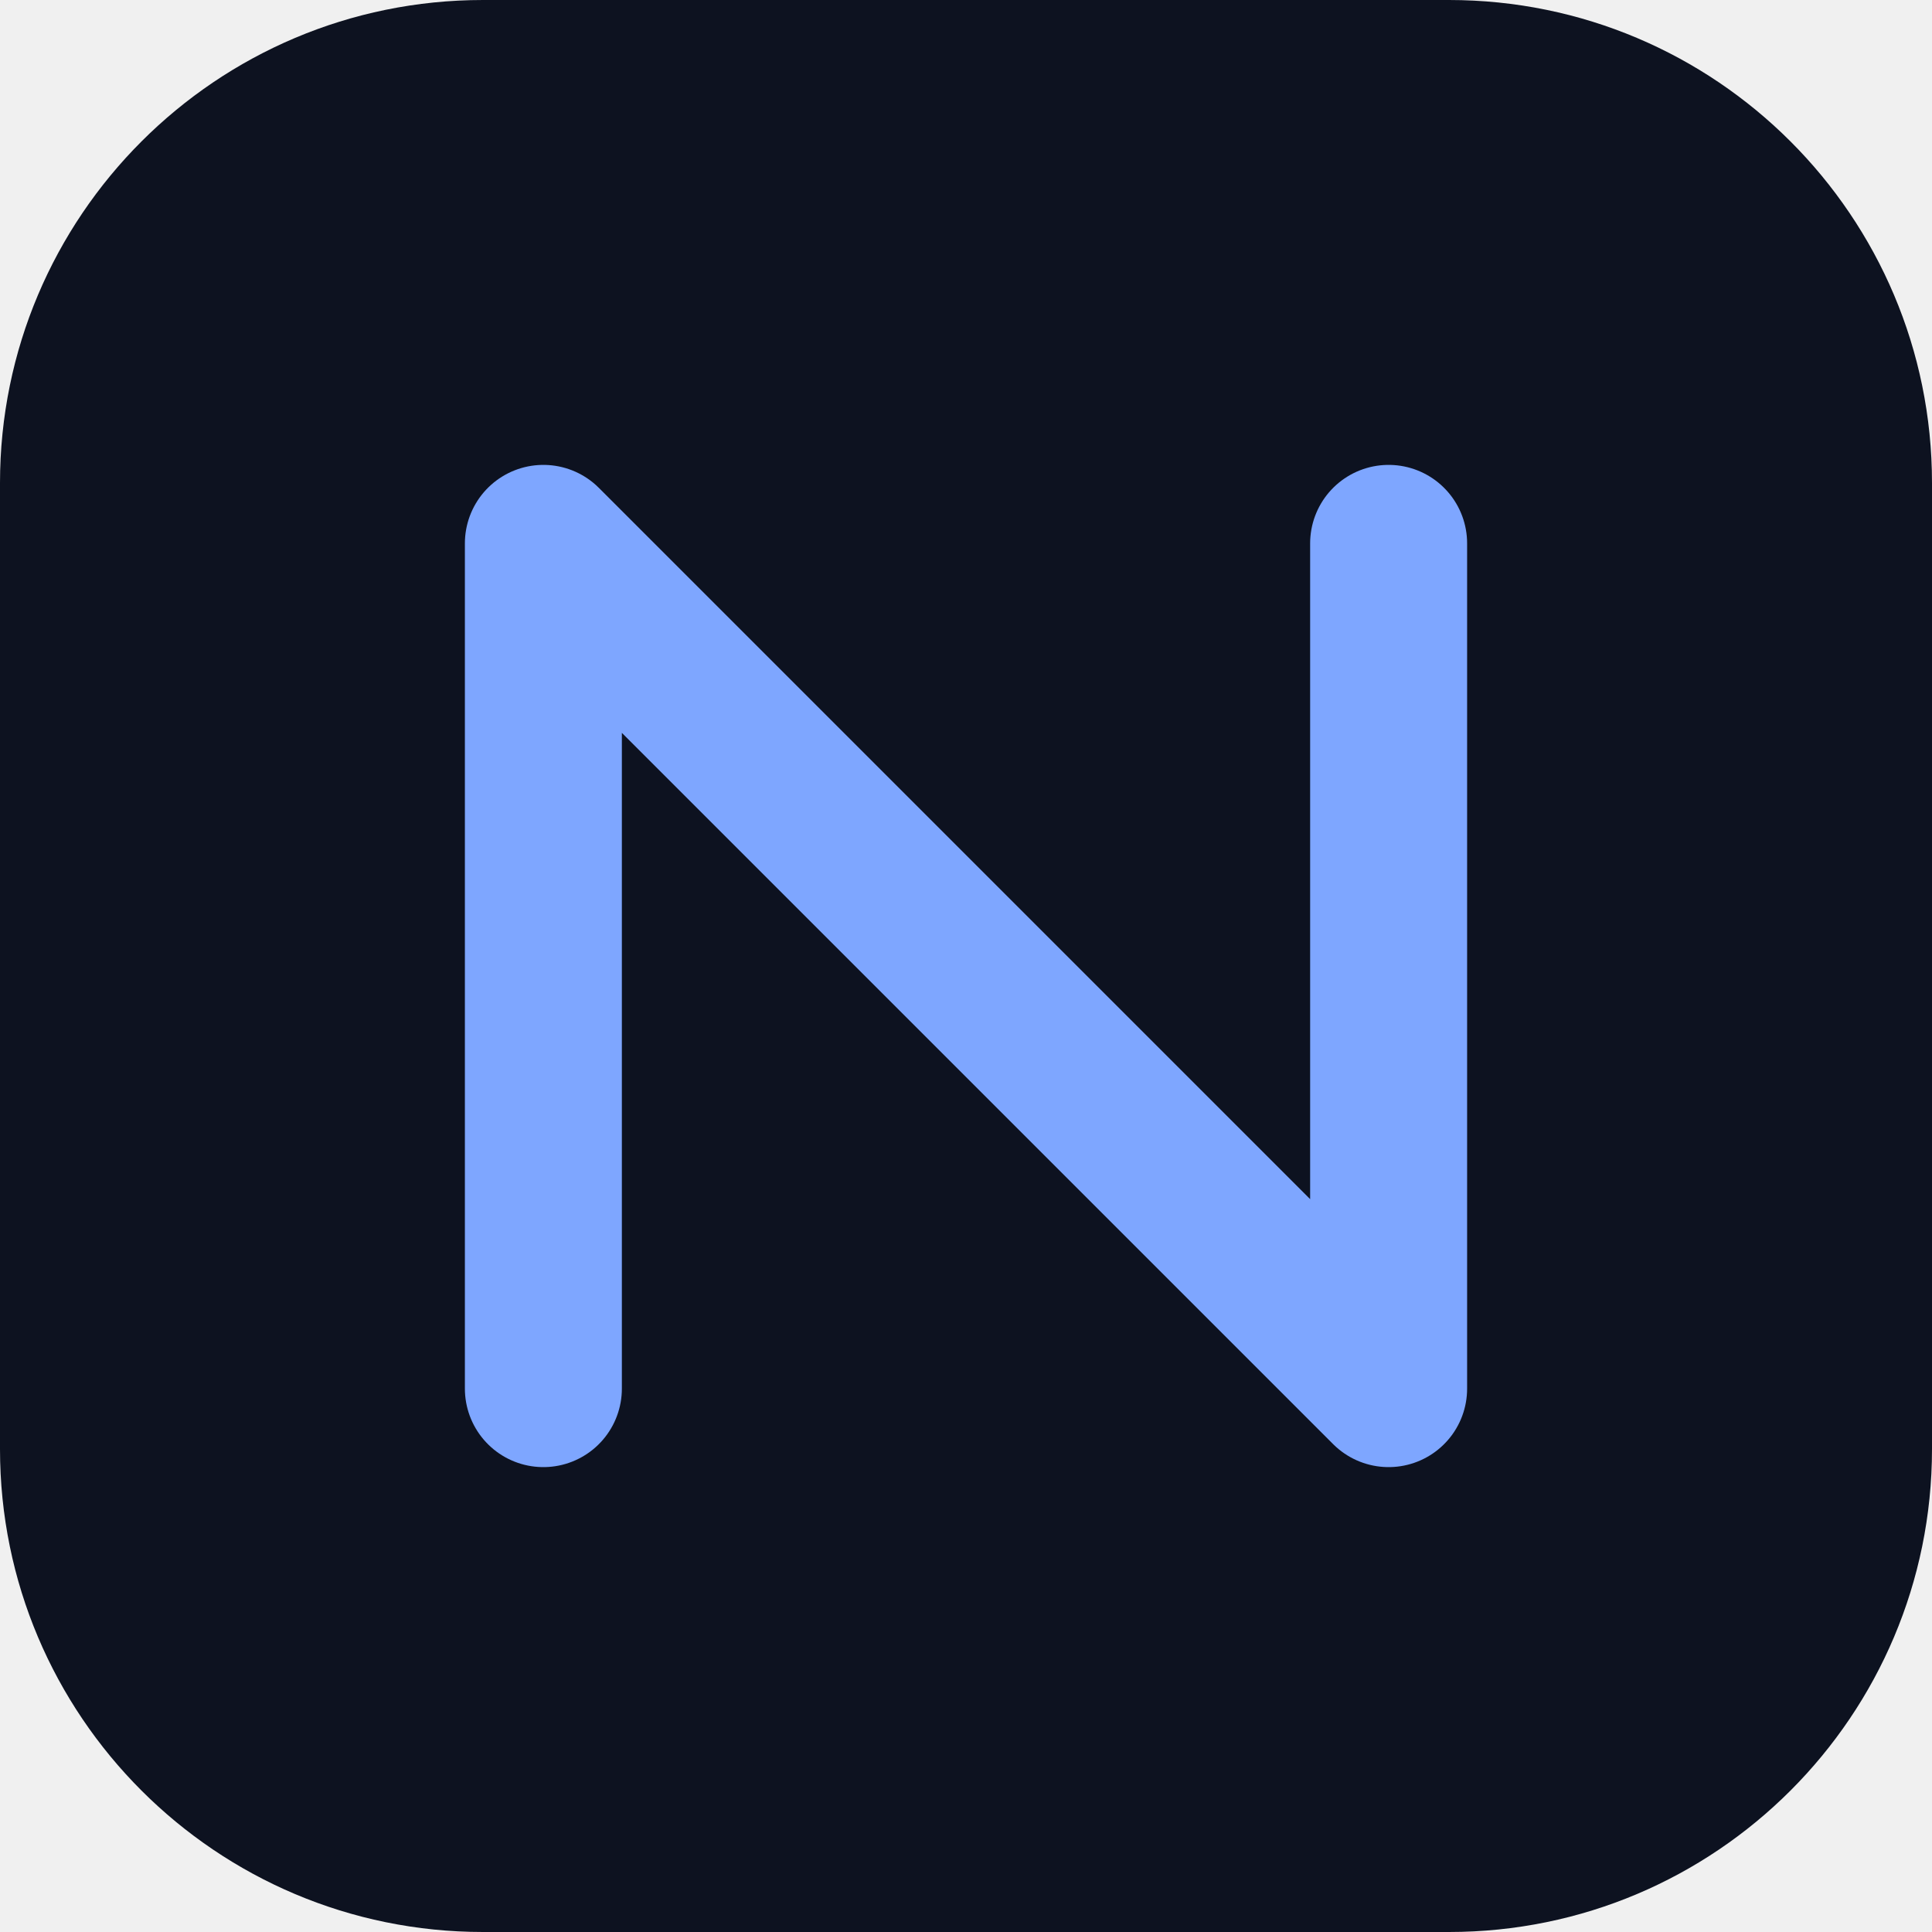
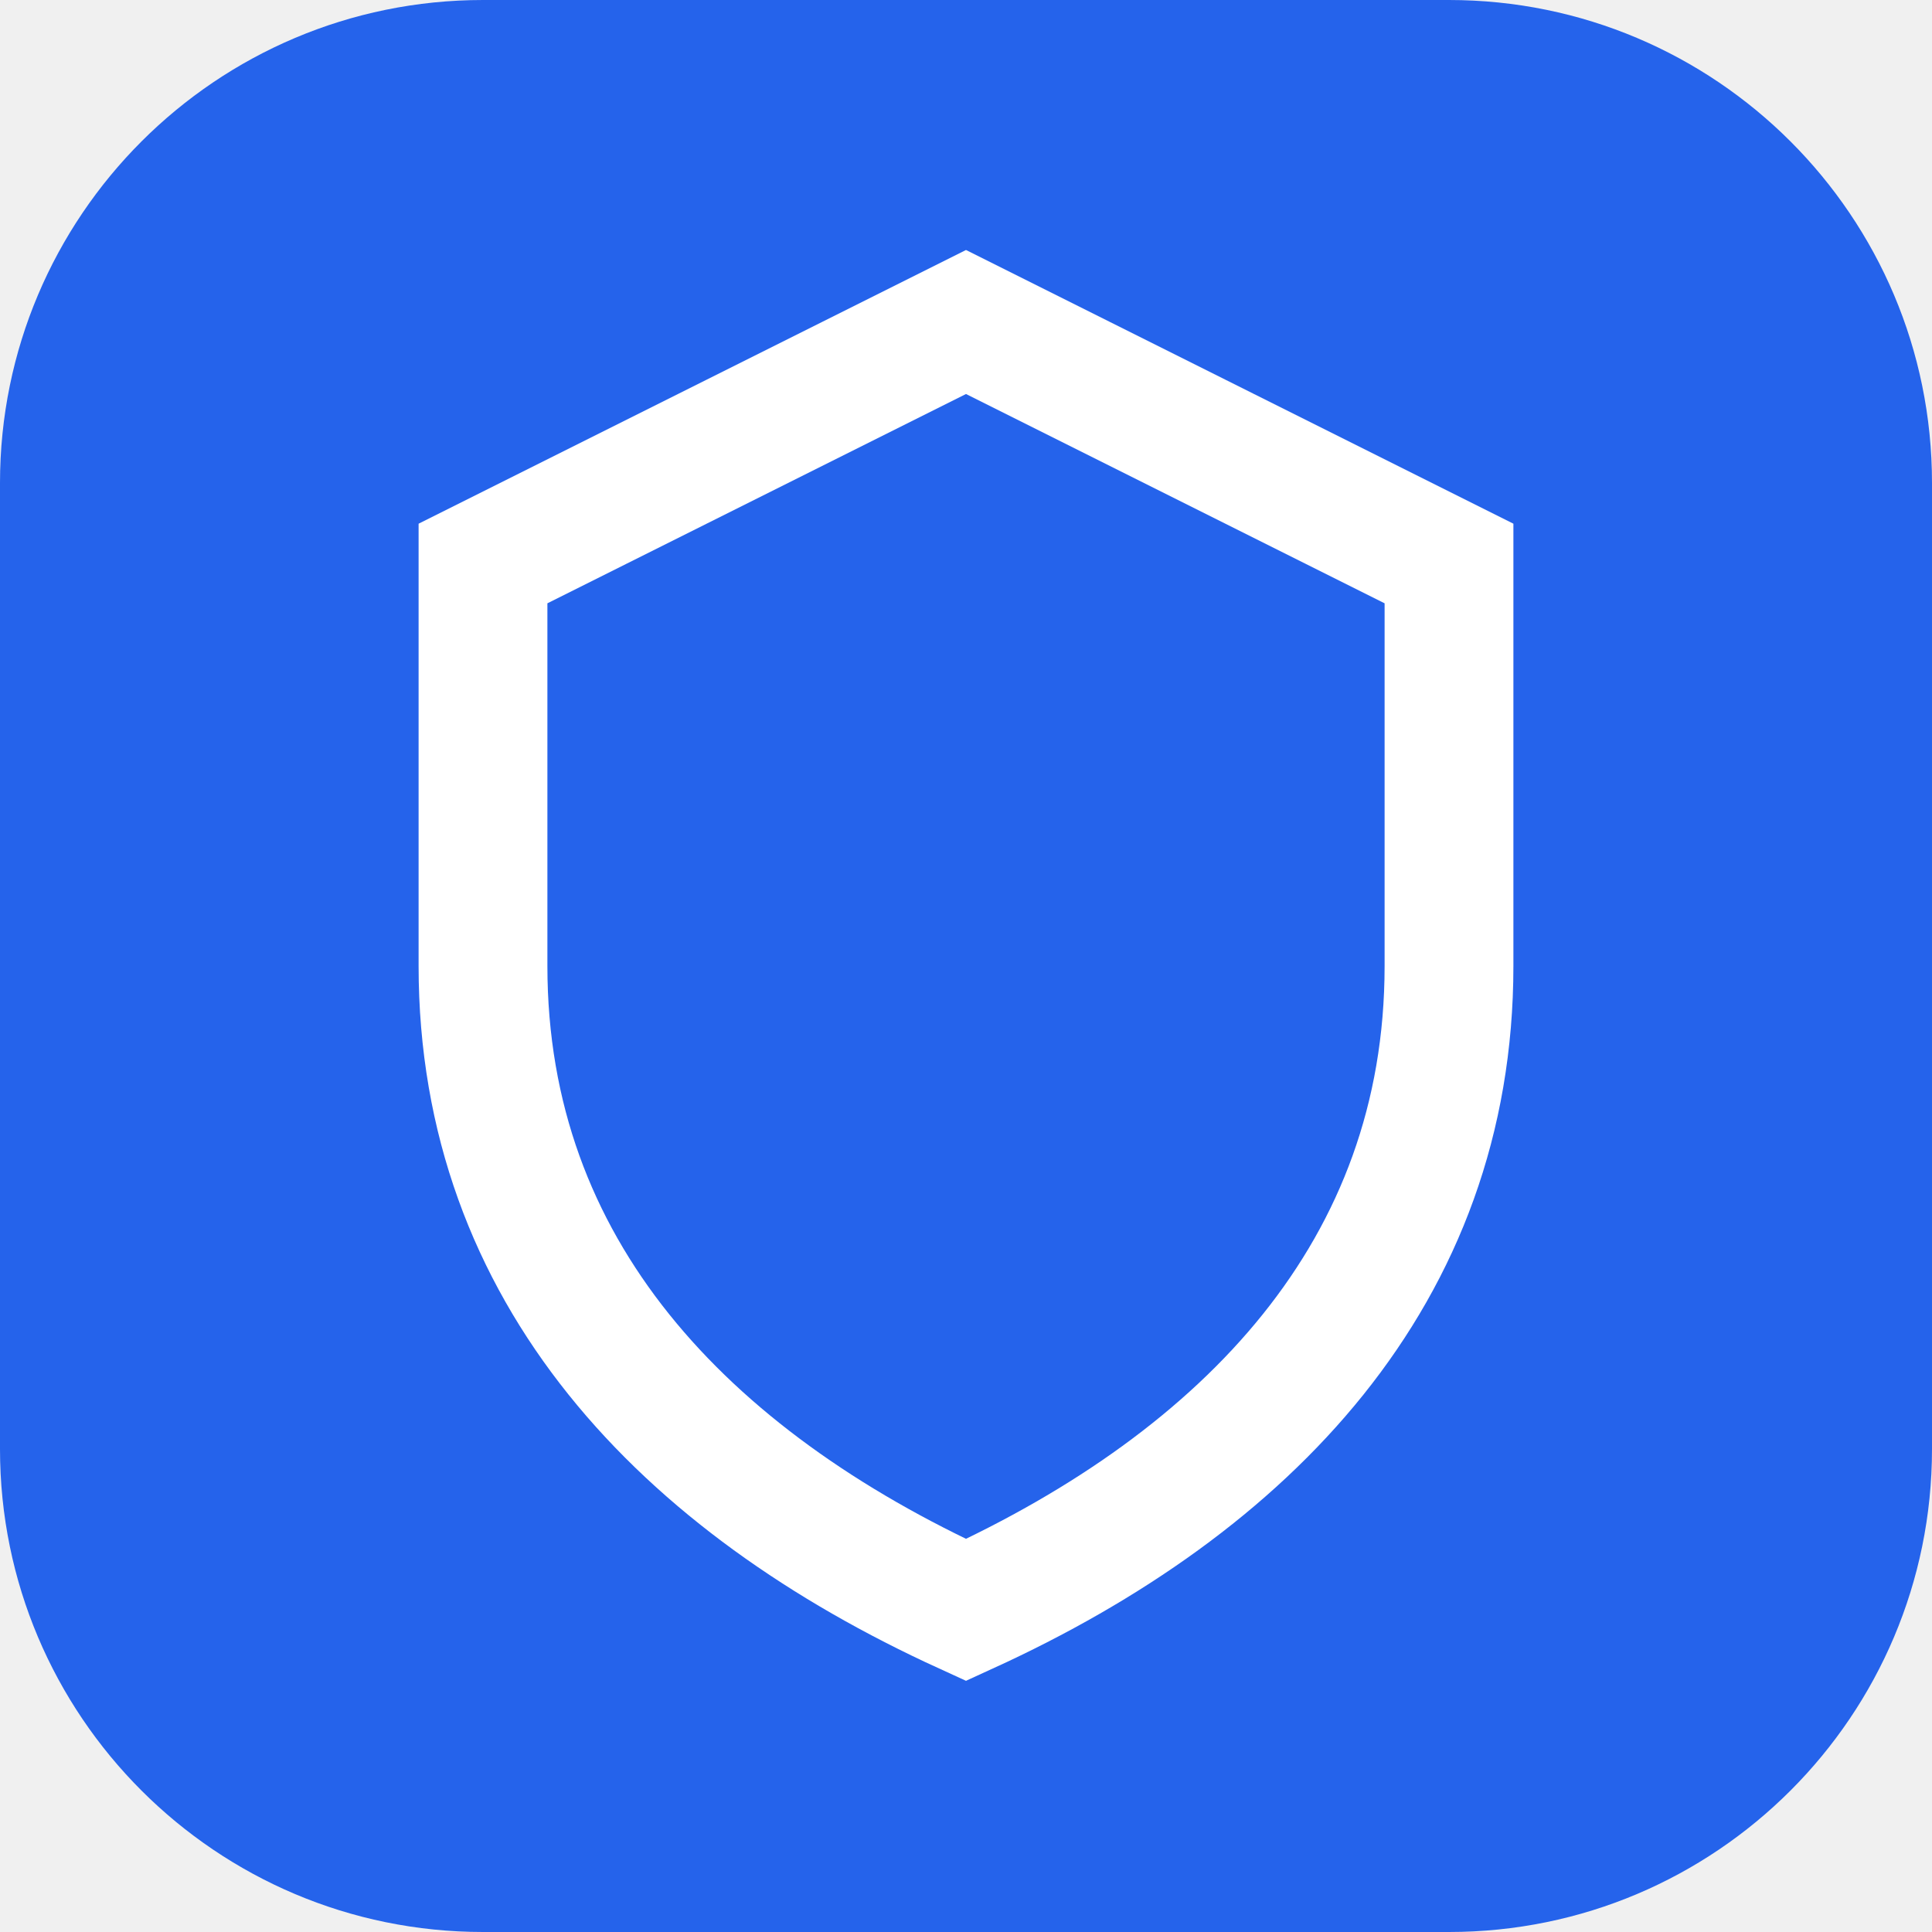
- <svg xmlns="http://www.w3.org/2000/svg" viewBox="0 0 32 32">
-   <rect width="32" height="32" rx="8" fill="#0d1220" />
-   <path d="M9 23V9l14 14V9" fill="none" stroke="#7ea6ff" stroke-width="2.6" stroke-linecap="round" stroke-linejoin="round" />
+ <svg xmlns="http://www.w3.org/2000/svg" viewBox="0 0 24 24">
+   <rect width="24" height="24" rx="6" fill="#2563EB" />
+   <path d="M12 4l6 3v5c0 3.8-2.5 6.4-6 8-3.5-1.6-6-4.2-6-8V7l6-3z" fill="none" stroke="white" stroke-width="1.6" />
</svg>
